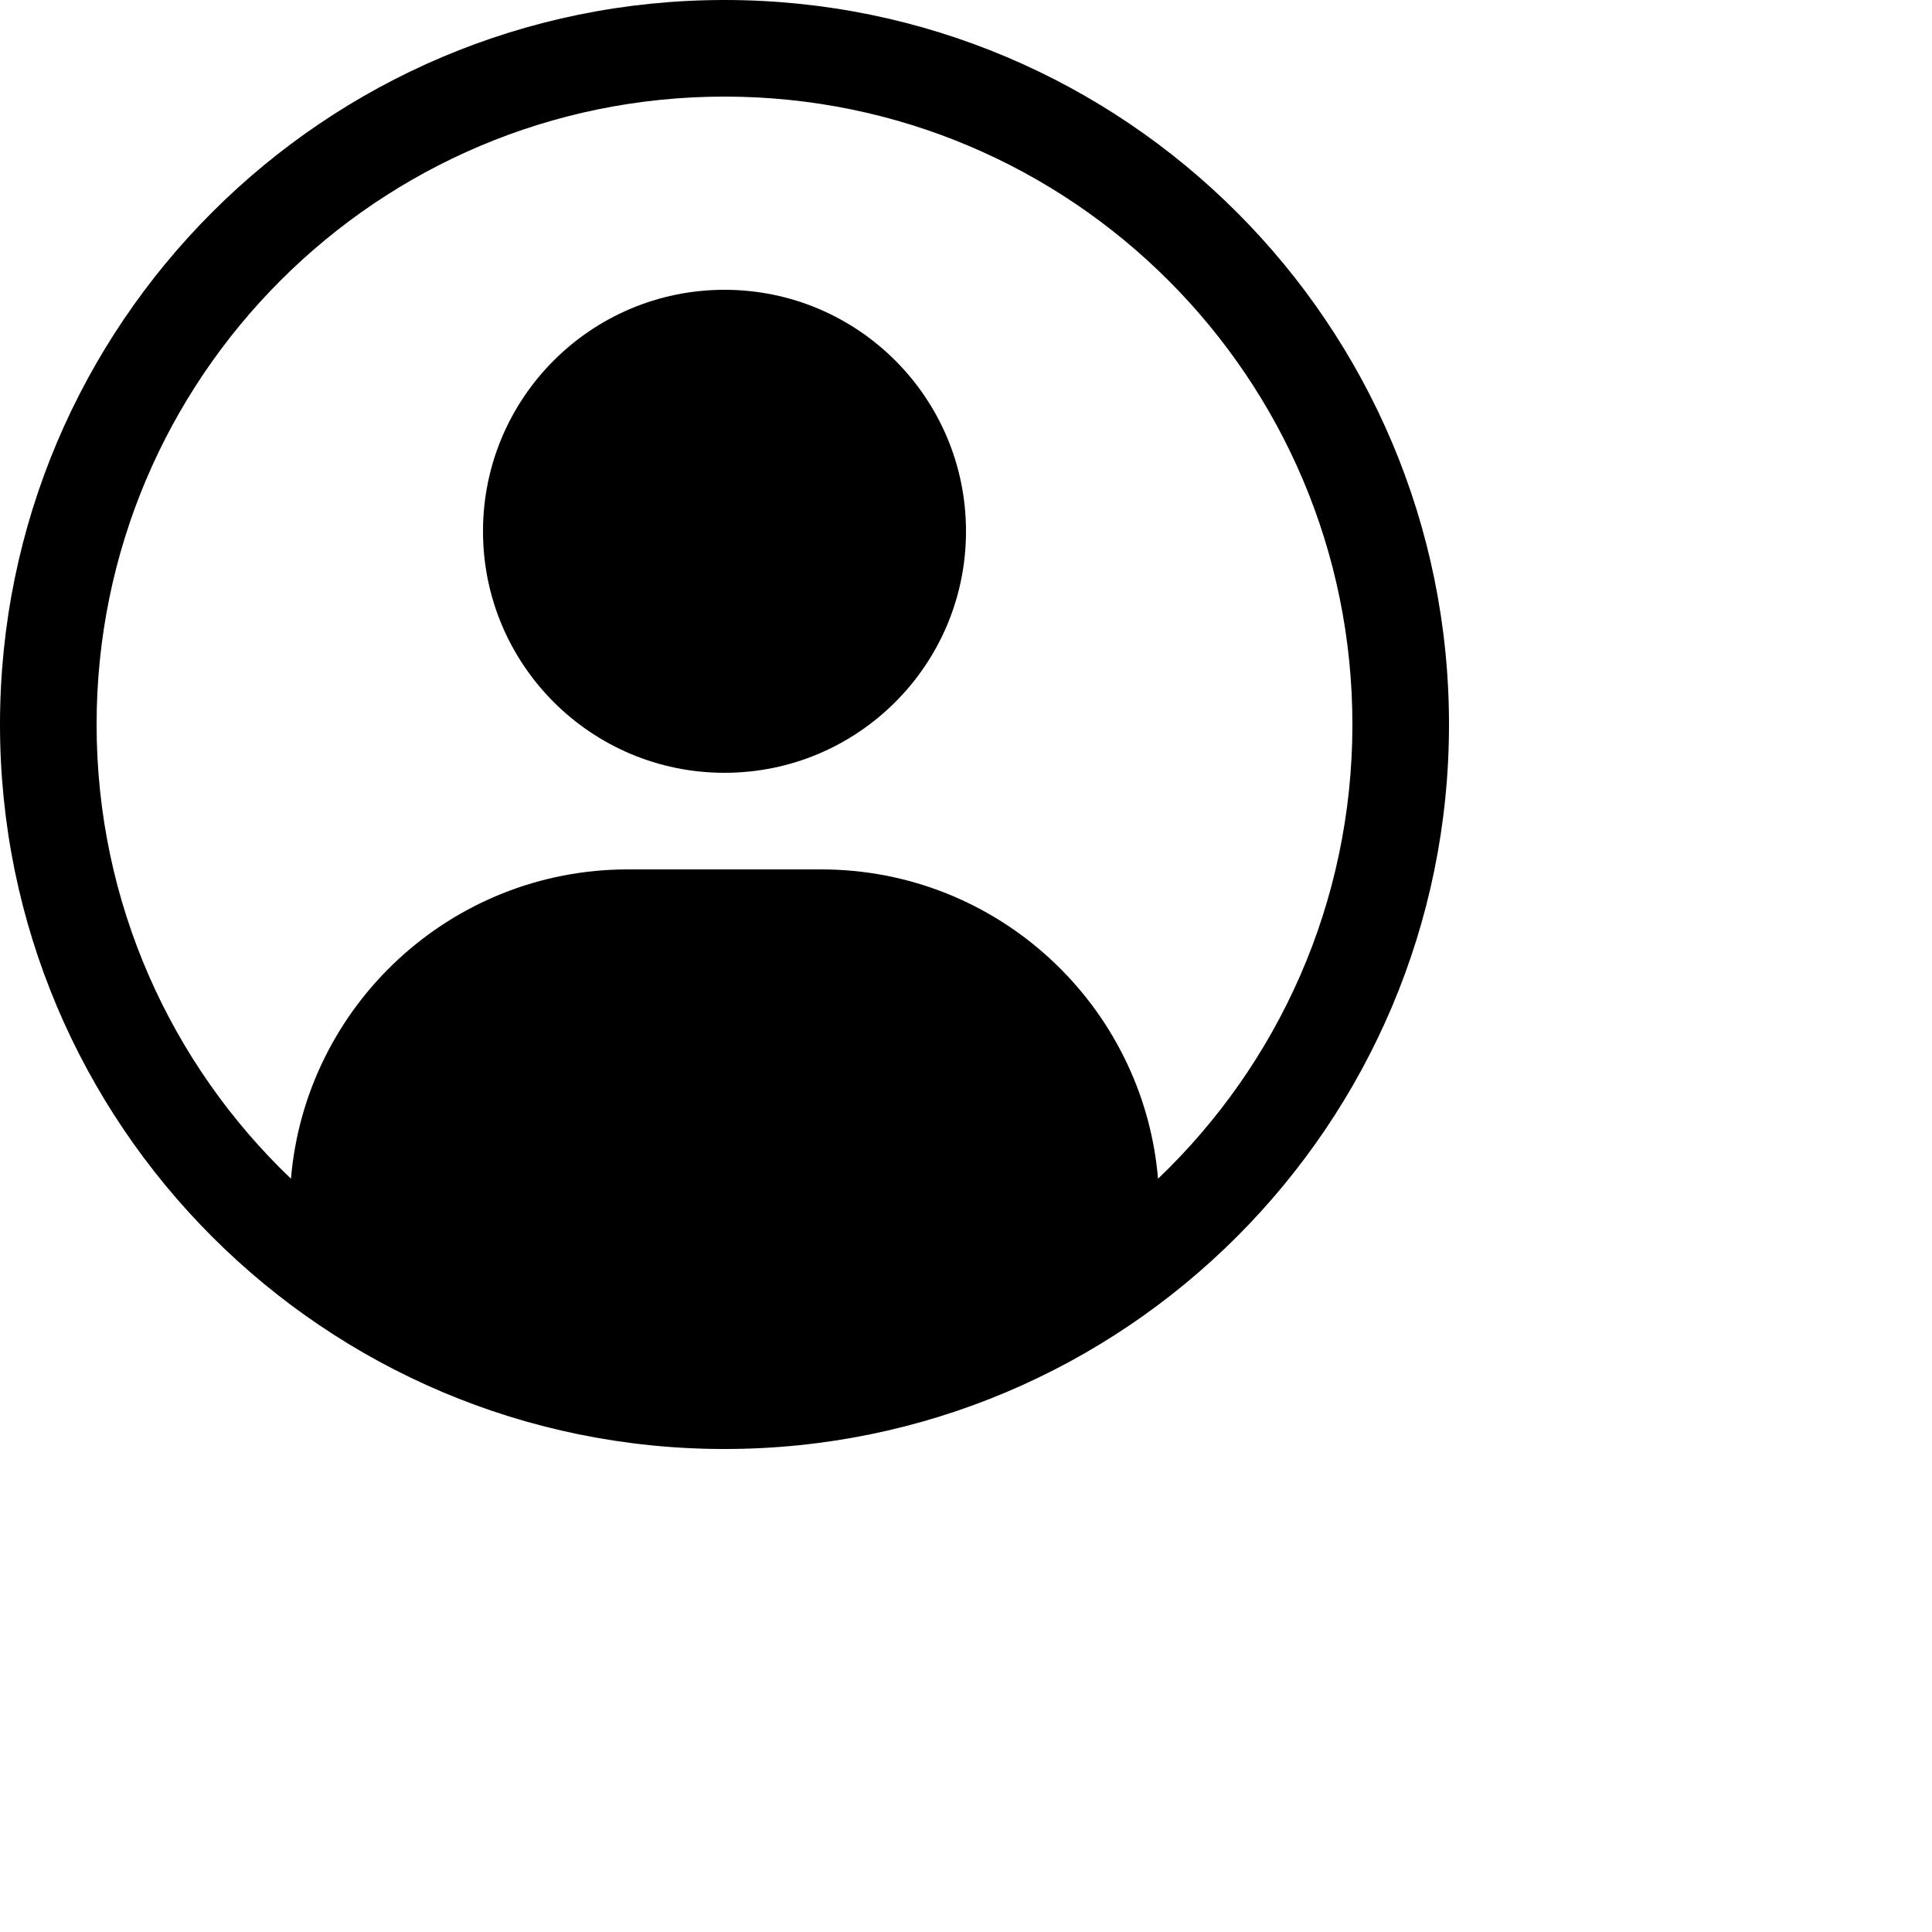
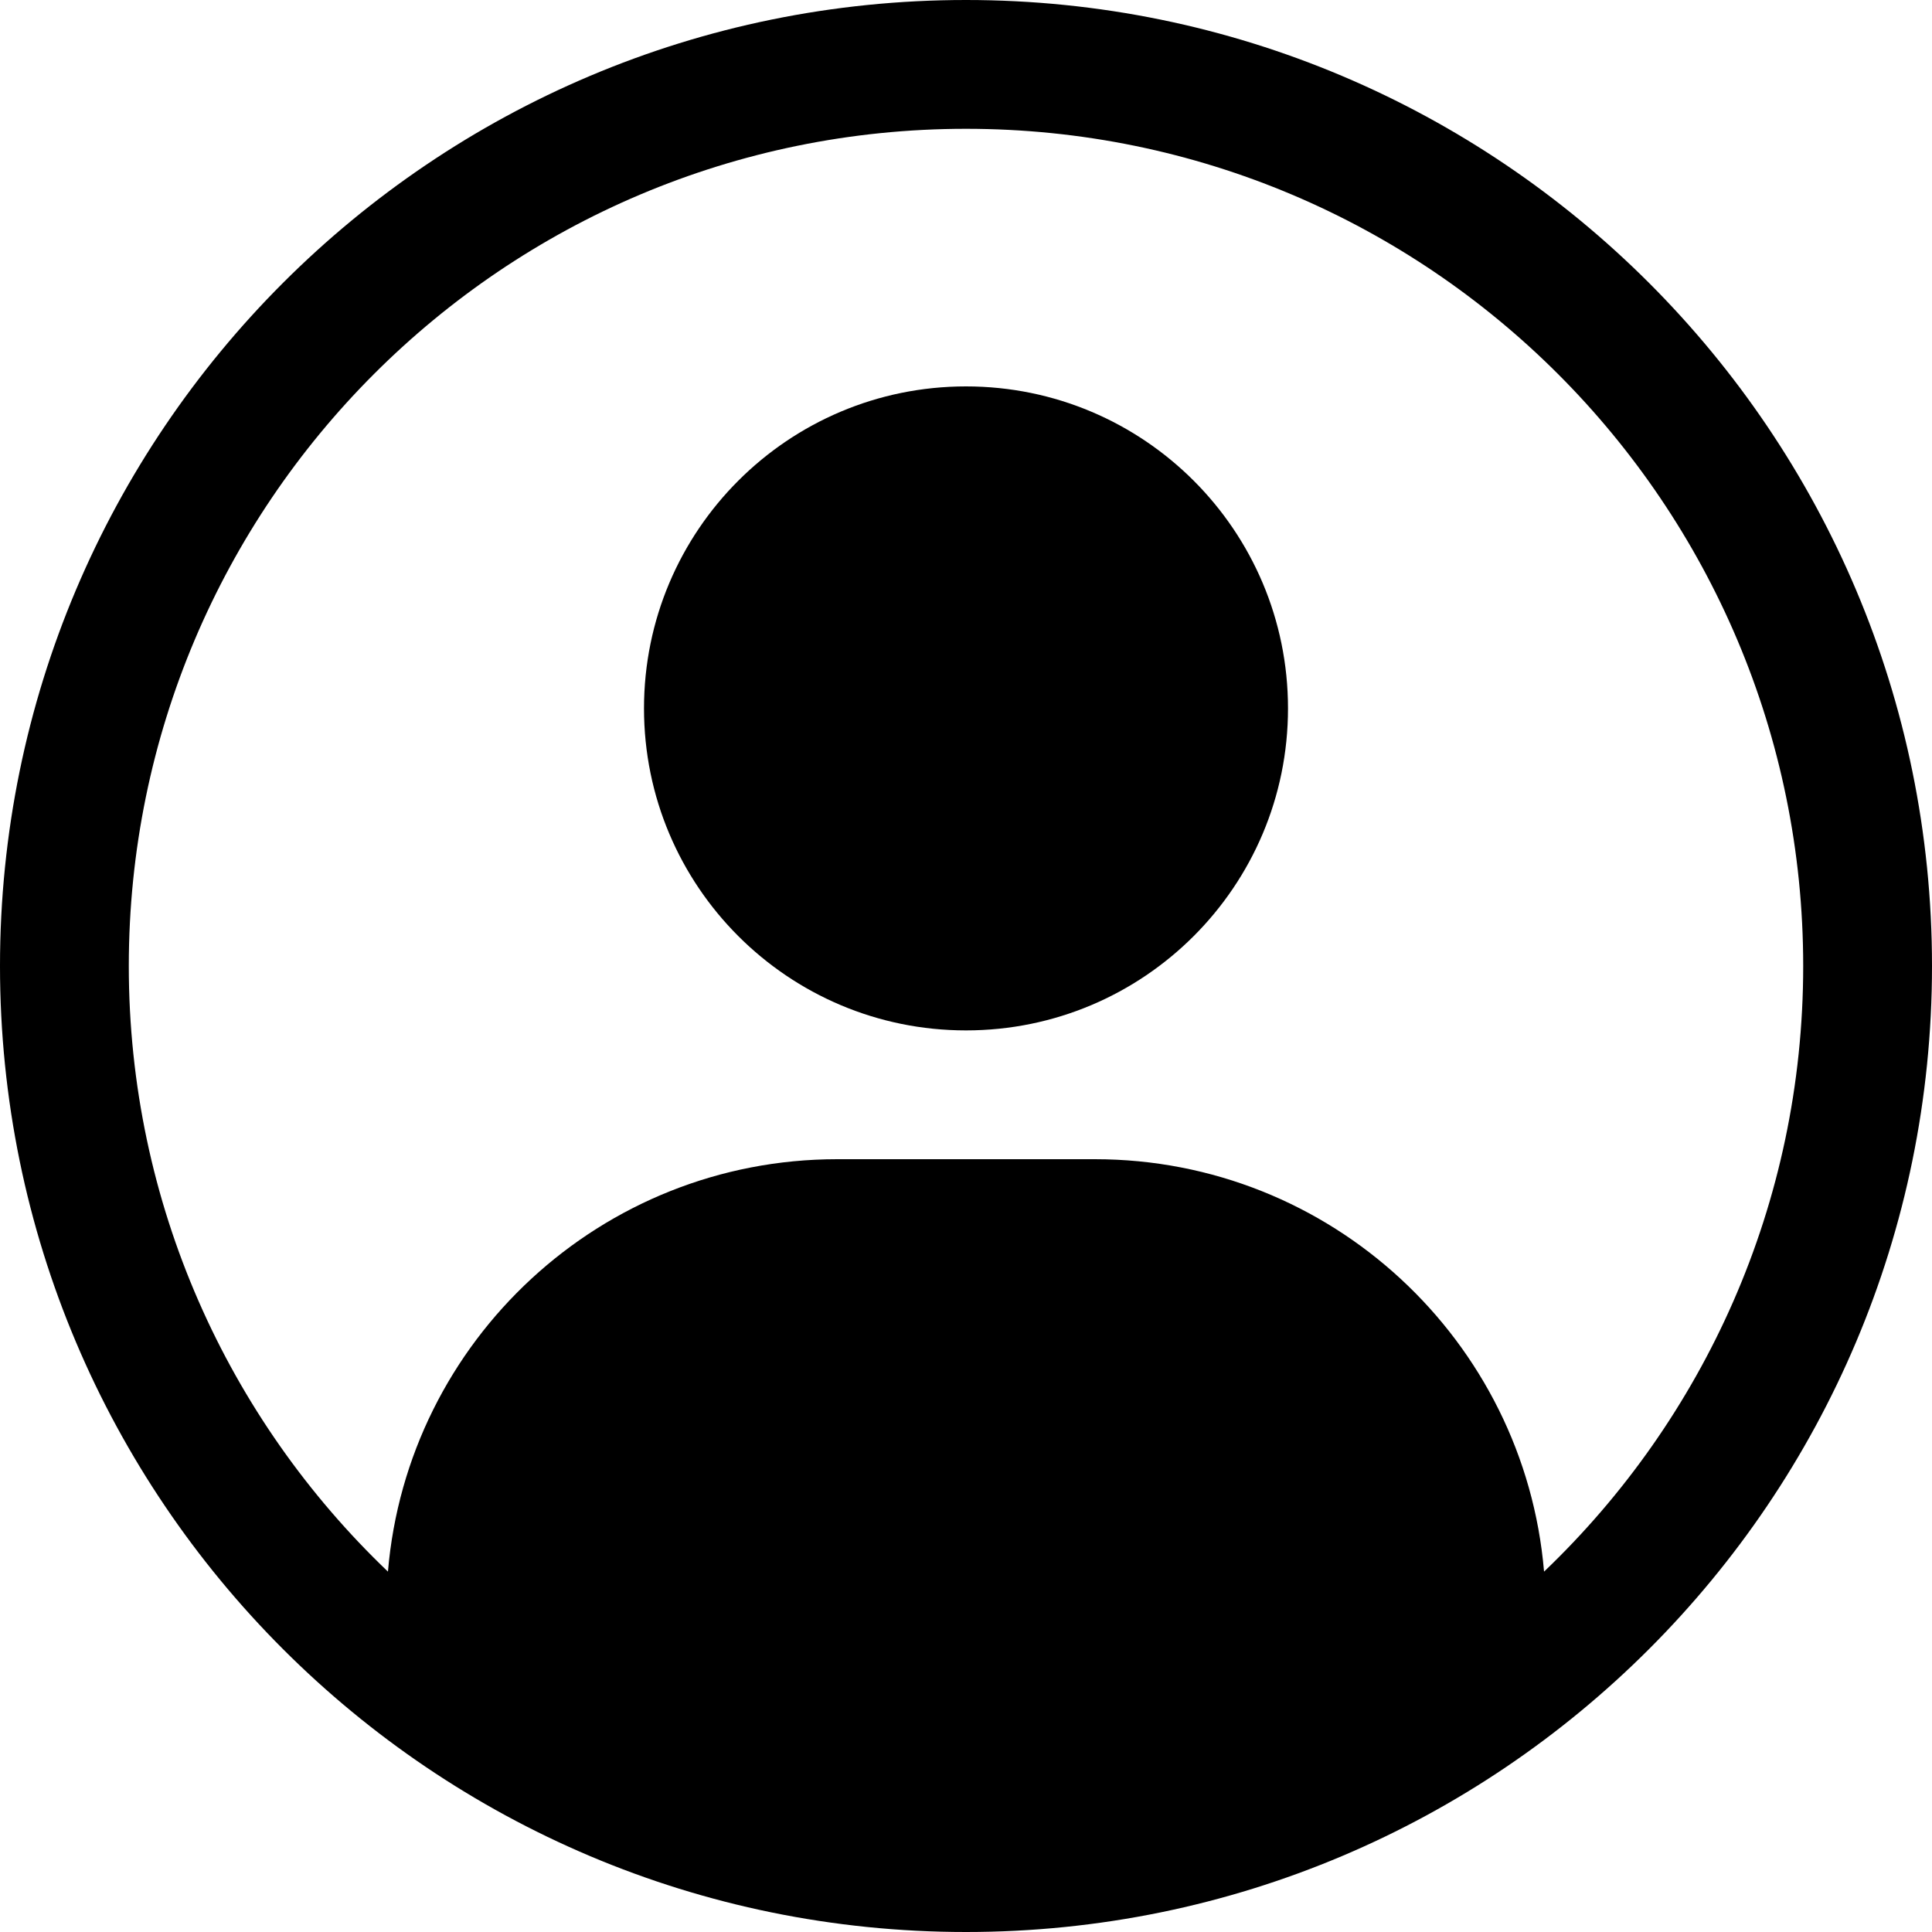
- <svg xmlns="http://www.w3.org/2000/svg" width="20" height="20" viewBox="0 0 20 20" fill="none">
+ <svg xmlns="http://www.w3.org/2000/svg" width="15" height="15" viewBox="0 0 15 15" fill="none">
  <path d="M5 5.5C5 4.119 6.119 3 7.5 3C8.881 3 10 4.119 10 5.5C10 6.881 8.881 8 7.5 8C6.119 8 5 6.881 5 5.5Z" fill="black" />
  <path fill-rule="evenodd" clip-rule="evenodd" d="M7.5 0C3.358 0 0 3.358 0 7.5C0 11.642 3.358 15 7.5 15C11.642 15 15 11.642 15 7.5C15 3.358 11.642 0 7.5 0ZM1 7.5C1 3.91 3.91 1 7.5 1C11.09 1 14 3.91 14 7.5C14 9.35 13.227 11.019 11.988 12.202C11.836 10.409 10.333 9 8.5 9H6.5C4.667 9 3.163 10.409 3.012 12.202C1.773 11.019 1 9.35 1 7.5Z" fill="black" />
</svg>
